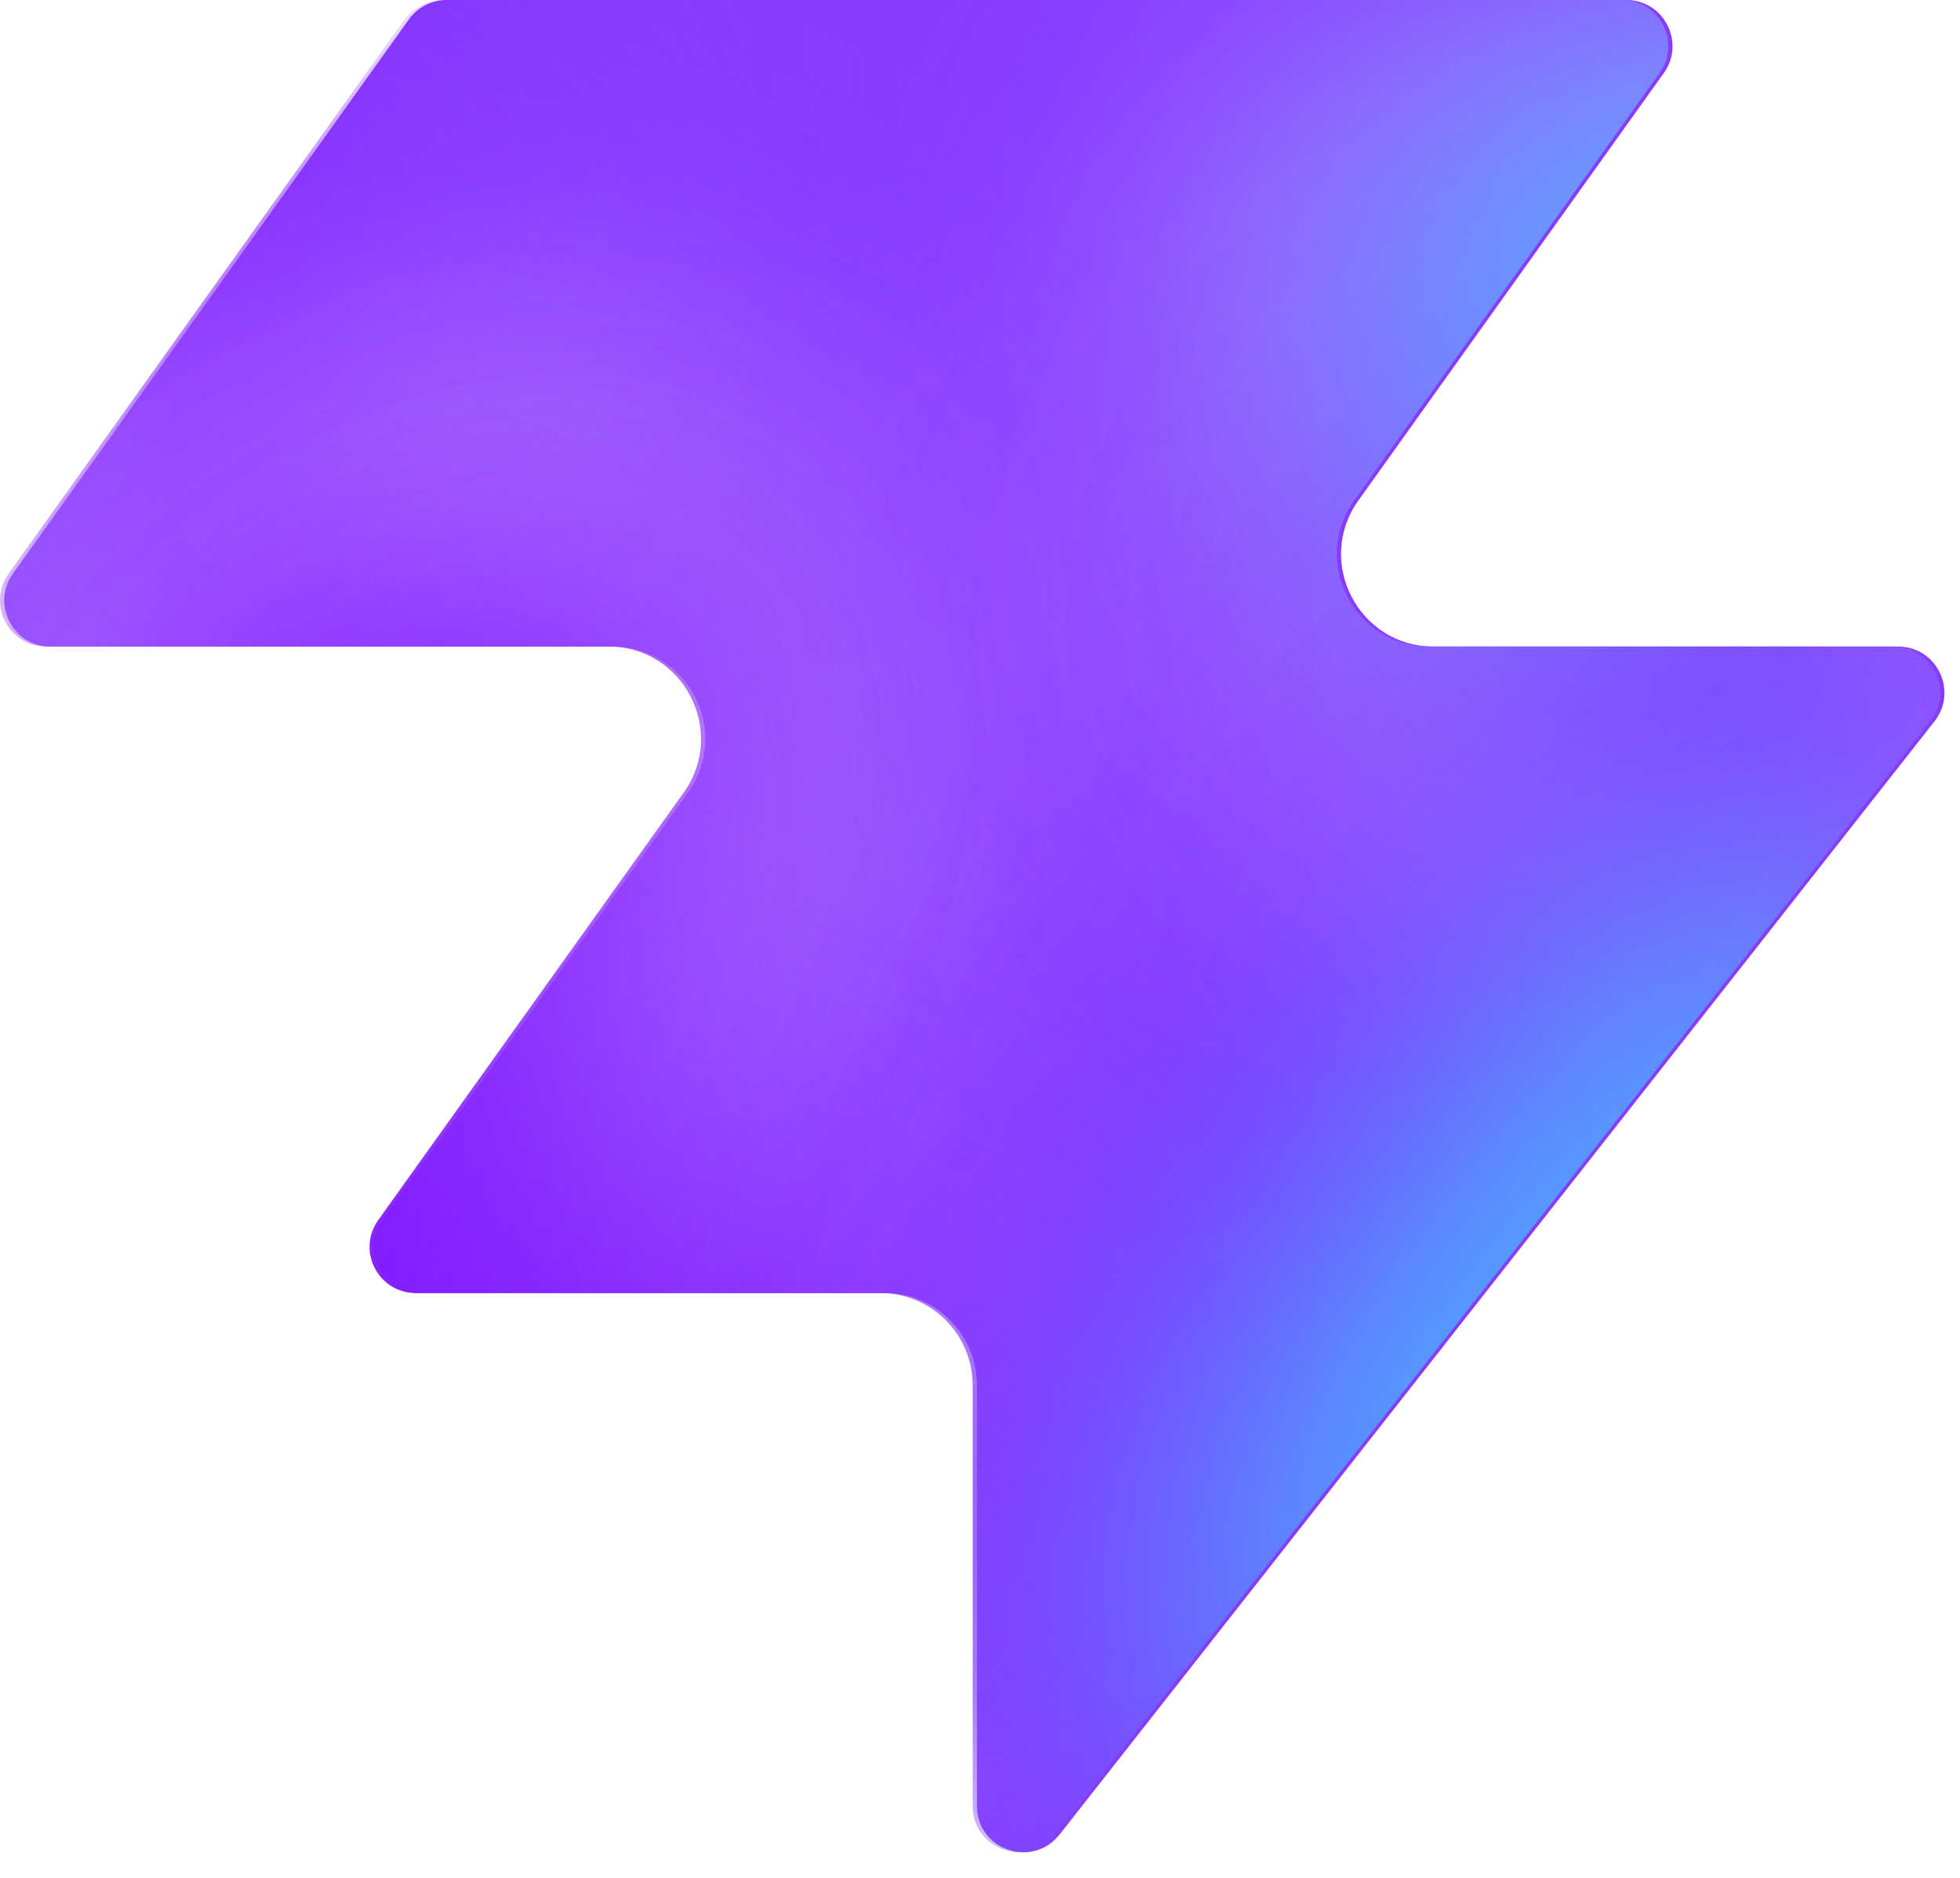
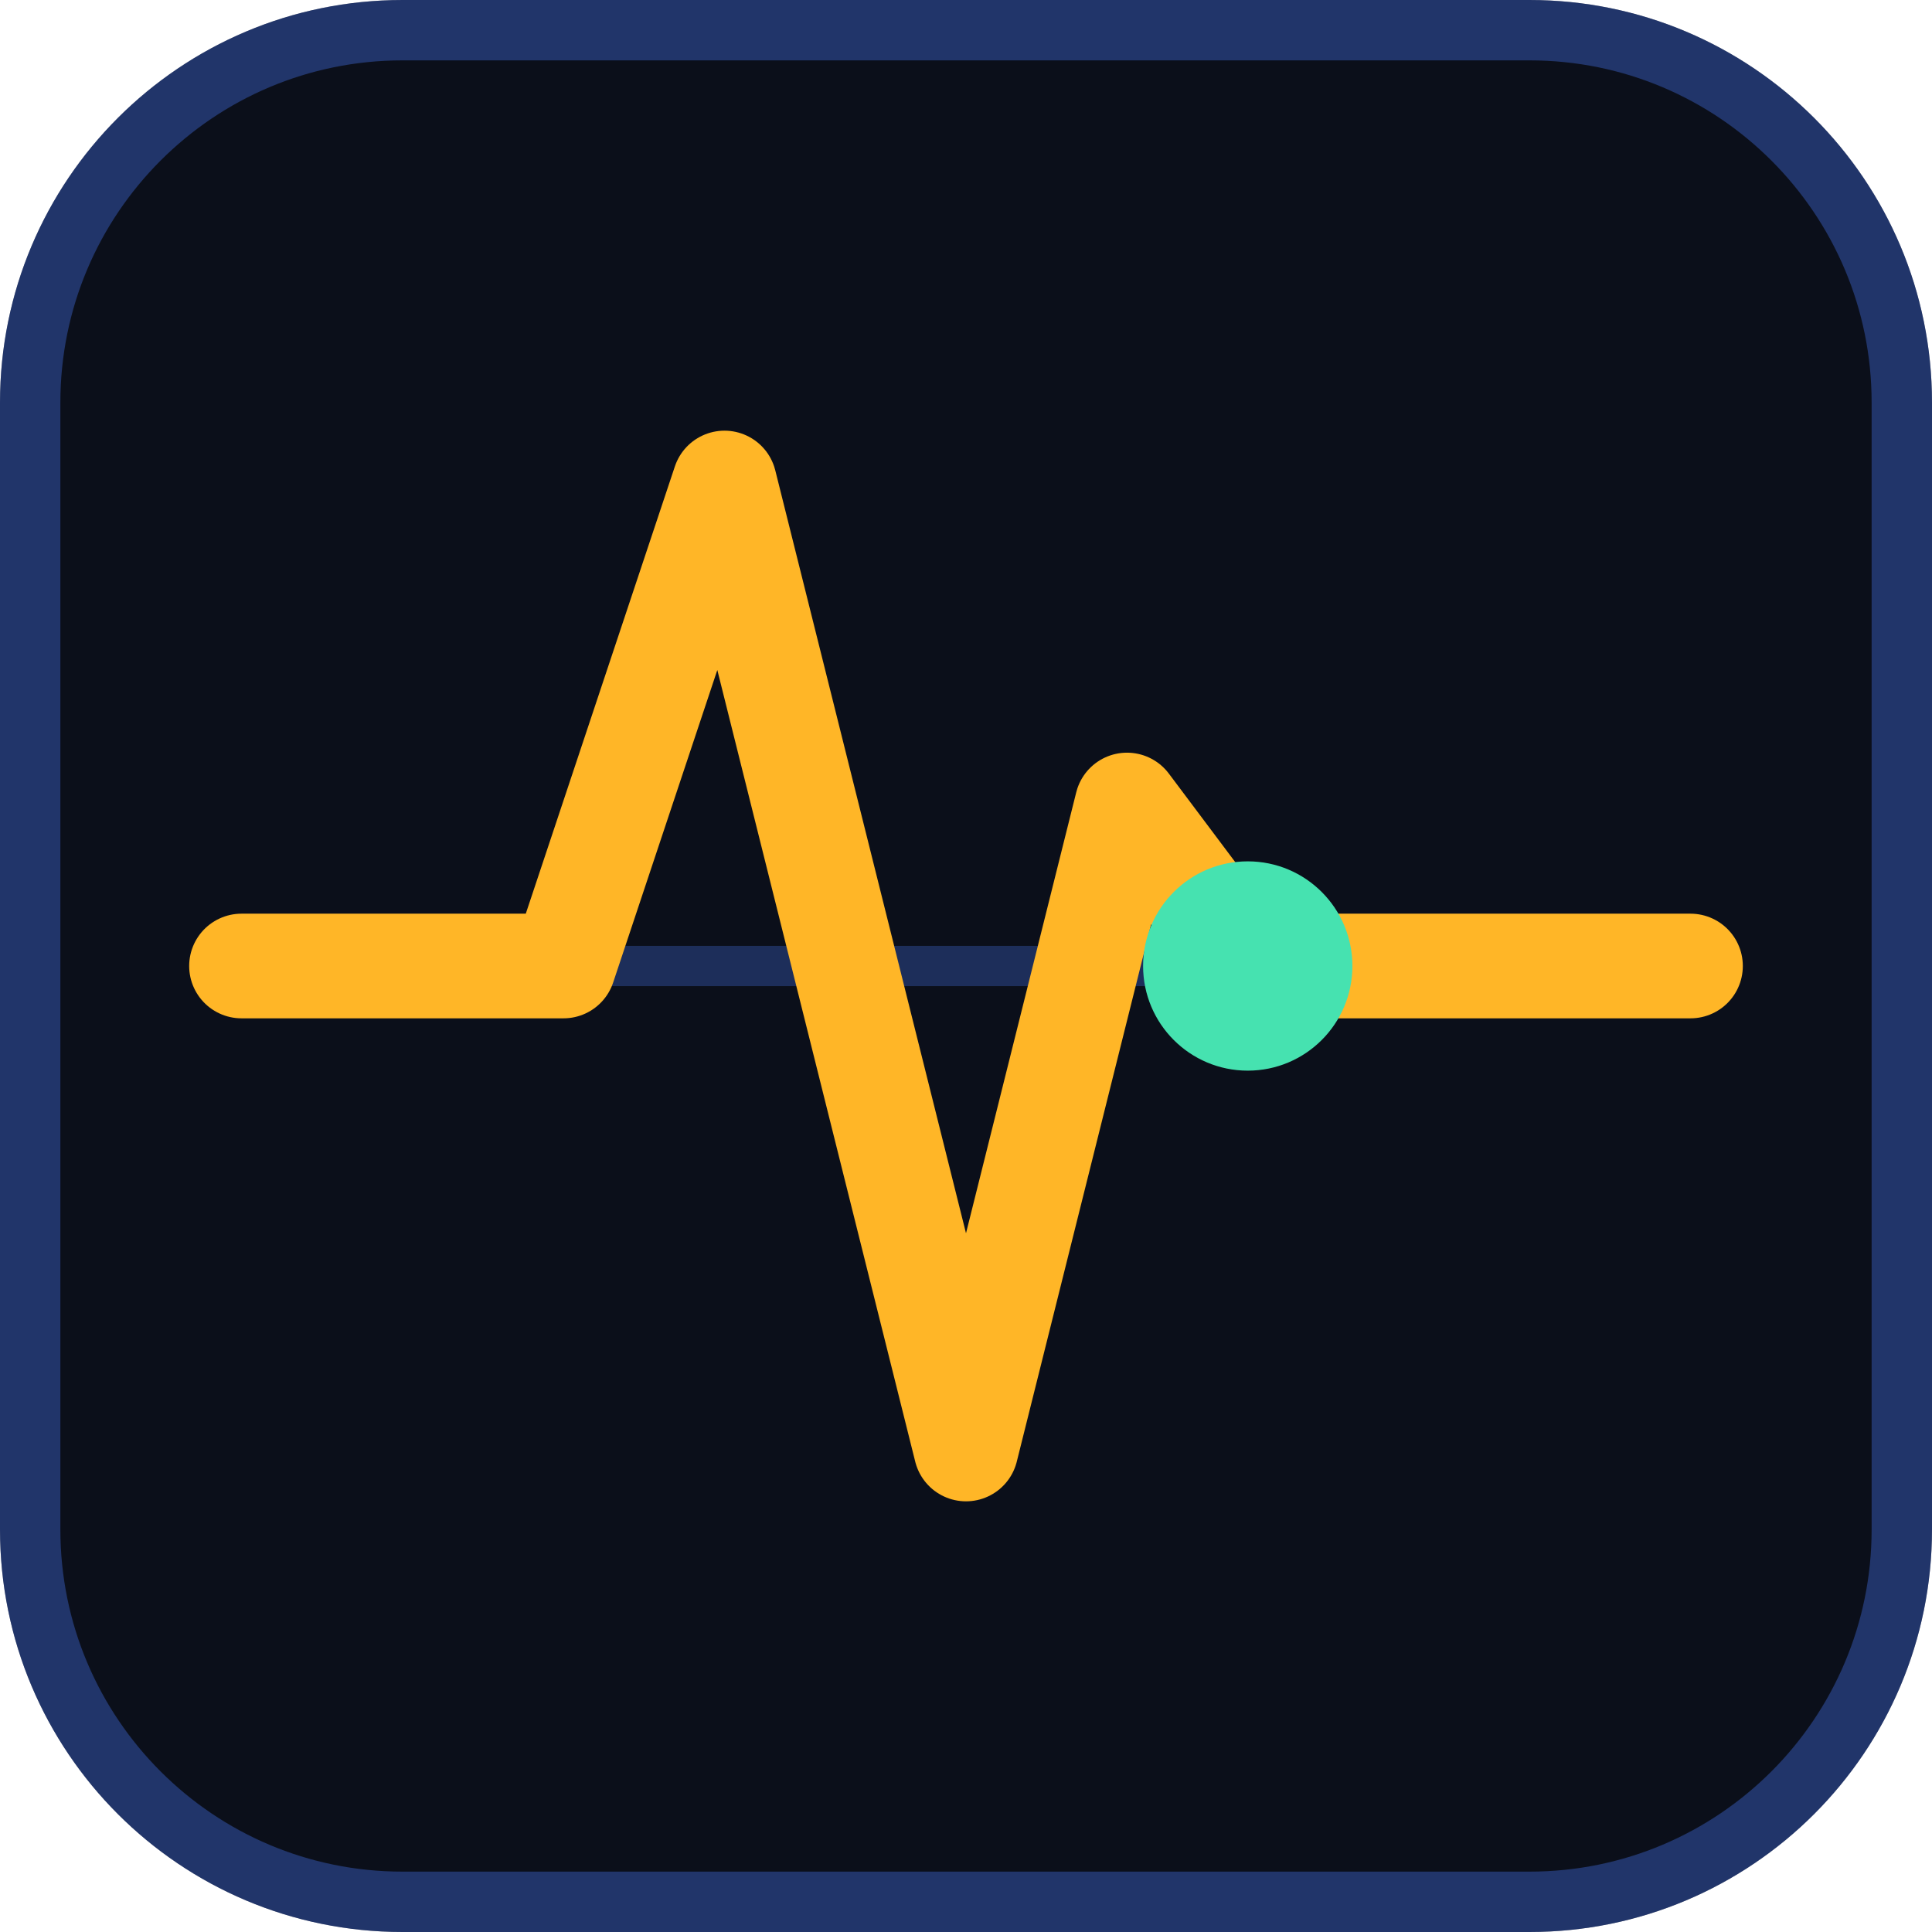
- <svg xmlns="http://www.w3.org/2000/svg" width="48" height="46" fill="none" viewBox="0 0 48 46">
-   <path fill="#863bff" d="M25.946 44.938c-.664.845-2.021.375-2.021-.698V33.937a2.26 2.26 0 0 0-2.262-2.262H10.287c-.92 0-1.456-1.04-.92-1.788l7.48-10.471c1.07-1.497 0-3.578-1.842-3.578H1.237c-.92 0-1.456-1.04-.92-1.788L10.013.474c.214-.297.556-.474.92-.474h28.894c.92 0 1.456 1.04.92 1.788l-7.48 10.471c-1.07 1.498 0 3.579 1.842 3.579h11.377c.943 0 1.473 1.088.89 1.83L25.947 44.94z" style="fill:#863bff;fill:color(display-p3 .525 .23 1);fill-opacity:1" />
-   <mask id="a" width="48" height="46" x="0" y="0" maskUnits="userSpaceOnUse" style="mask-type:alpha">
-     <path fill="#000" d="M25.842 44.938c-.664.844-2.021.375-2.021-.698V33.937a2.26 2.26 0 0 0-2.262-2.262H10.183c-.92 0-1.456-1.04-.92-1.788l7.48-10.471c1.07-1.498 0-3.579-1.842-3.579H1.133c-.92 0-1.456-1.04-.92-1.787L9.91.473c.214-.297.556-.474.92-.474h28.894c.92 0 1.456 1.04.92 1.788l-7.48 10.471c-1.07 1.498 0 3.578 1.842 3.578h11.377c.943 0 1.473 1.088.89 1.832L25.843 44.94z" style="fill:#000;fill-opacity:1" />
-   </mask>
-   <g mask="url(#a)">
-     <g filter="url(#b)">
-       <ellipse cx="5.508" cy="14.704" fill="#ede6ff" rx="5.508" ry="14.704" style="fill:#ede6ff;fill:color(display-p3 .927 .903 1);fill-opacity:1" transform="matrix(.00324 1 1 -.00324 -4.47 31.516)" />
-     </g>
-     <g filter="url(#c)">
-       <ellipse cx="10.399" cy="29.851" fill="#ede6ff" rx="10.399" ry="29.851" style="fill:#ede6ff;fill:color(display-p3 .927 .903 1);fill-opacity:1" transform="matrix(.00324 1 1 -.00324 -39.328 7.883)" />
-     </g>
-     <g filter="url(#d)">
-       <ellipse cx="5.508" cy="30.487" fill="#7e14ff" rx="5.508" ry="30.487" style="fill:#7e14ff;fill:color(display-p3 .492 .077 1);fill-opacity:1" transform="rotate(89.814 -25.913 -14.639)scale(1 -1)" />
-     </g>
-     <g filter="url(#e)">
-       <ellipse cx="5.508" cy="30.599" fill="#7e14ff" rx="5.508" ry="30.599" style="fill:#7e14ff;fill:color(display-p3 .492 .077 1);fill-opacity:1" transform="rotate(89.814 -32.644 -3.334)scale(1 -1)" />
-     </g>
-     <g filter="url(#f)">
-       <ellipse cx="5.508" cy="30.599" fill="#7e14ff" rx="5.508" ry="30.599" style="fill:#7e14ff;fill:color(display-p3 .492 .077 1);fill-opacity:1" transform="matrix(.00324 1 1 -.00324 -34.34 30.47)" />
-     </g>
-     <g filter="url(#g)">
-       <ellipse cx="14.072" cy="22.078" fill="#ede6ff" rx="14.072" ry="22.078" style="fill:#ede6ff;fill:color(display-p3 .927 .903 1);fill-opacity:1" transform="rotate(93.35 24.506 48.493)scale(-1 1)" />
-     </g>
-     <g filter="url(#h)">
-       <ellipse cx="3.47" cy="21.501" fill="#7e14ff" rx="3.47" ry="21.501" style="fill:#7e14ff;fill:color(display-p3 .492 .077 1);fill-opacity:1" transform="rotate(89.009 28.708 47.59)scale(-1 1)" />
-     </g>
-     <g filter="url(#i)">
-       <ellipse cx="3.47" cy="21.501" fill="#7e14ff" rx="3.47" ry="21.501" style="fill:#7e14ff;fill:color(display-p3 .492 .077 1);fill-opacity:1" transform="rotate(89.009 28.708 47.59)scale(-1 1)" />
-     </g>
-     <g filter="url(#j)">
-       <ellipse cx=".387" cy="8.972" fill="#7e14ff" rx="4.407" ry="29.108" style="fill:#7e14ff;fill:color(display-p3 .492 .077 1);fill-opacity:1" transform="rotate(39.51 .387 8.972)" />
-     </g>
-     <g filter="url(#k)">
-       <ellipse cx="47.523" cy="-6.092" fill="#7e14ff" rx="4.407" ry="29.108" style="fill:#7e14ff;fill:color(display-p3 .492 .077 1);fill-opacity:1" transform="rotate(37.892 47.523 -6.092)" />
-     </g>
-     <g filter="url(#l)">
-       <ellipse cx="41.412" cy="6.333" fill="#47bfff" rx="5.971" ry="9.665" style="fill:#47bfff;fill:color(display-p3 .28 .748 1);fill-opacity:1" transform="rotate(37.892 41.412 6.333)" />
-     </g>
-     <g filter="url(#m)">
-       <ellipse cx="-1.879" cy="38.332" fill="#7e14ff" rx="4.407" ry="29.108" style="fill:#7e14ff;fill:color(display-p3 .492 .077 1);fill-opacity:1" transform="rotate(37.892 -1.88 38.332)" />
-     </g>
-     <g filter="url(#n)">
-       <ellipse cx="-1.879" cy="38.332" fill="#7e14ff" rx="4.407" ry="29.108" style="fill:#7e14ff;fill:color(display-p3 .492 .077 1);fill-opacity:1" transform="rotate(37.892 -1.88 38.332)" />
-     </g>
-     <g filter="url(#o)">
-       <ellipse cx="35.651" cy="29.907" fill="#7e14ff" rx="4.407" ry="29.108" style="fill:#7e14ff;fill:color(display-p3 .492 .077 1);fill-opacity:1" transform="rotate(37.892 35.651 29.907)" />
-     </g>
-     <g filter="url(#p)">
-       <ellipse cx="38.418" cy="32.4" fill="#47bfff" rx="5.971" ry="15.297" style="fill:#47bfff;fill:color(display-p3 .28 .748 1);fill-opacity:1" transform="rotate(37.892 38.418 32.4)" />
-     </g>
-   </g>
-   <defs>
-     <filter id="b" width="60.045" height="41.654" x="-19.77" y="16.149" color-interpolation-filters="sRGB" filterUnits="userSpaceOnUse">
-       <feFlood flood-opacity="0" result="BackgroundImageFix" />
-       <feBlend in="SourceGraphic" in2="BackgroundImageFix" result="shape" />
-       <feGaussianBlur result="effect1_foregroundBlur_2002_17158" stdDeviation="7.659" />
-     </filter>
-     <filter id="c" width="90.34" height="51.437" x="-54.613" y="-7.533" color-interpolation-filters="sRGB" filterUnits="userSpaceOnUse">
-       <feFlood flood-opacity="0" result="BackgroundImageFix" />
-       <feBlend in="SourceGraphic" in2="BackgroundImageFix" result="shape" />
-       <feGaussianBlur result="effect1_foregroundBlur_2002_17158" stdDeviation="7.659" />
-     </filter>
-     <filter id="d" width="79.355" height="29.4" x="-49.64" y="2.03" color-interpolation-filters="sRGB" filterUnits="userSpaceOnUse">
-       <feFlood flood-opacity="0" result="BackgroundImageFix" />
-       <feBlend in="SourceGraphic" in2="BackgroundImageFix" result="shape" />
-       <feGaussianBlur result="effect1_foregroundBlur_2002_17158" stdDeviation="4.596" />
-     </filter>
-     <filter id="e" width="79.579" height="29.4" x="-45.045" y="20.029" color-interpolation-filters="sRGB" filterUnits="userSpaceOnUse">
-       <feFlood flood-opacity="0" result="BackgroundImageFix" />
-       <feBlend in="SourceGraphic" in2="BackgroundImageFix" result="shape" />
-       <feGaussianBlur result="effect1_foregroundBlur_2002_17158" stdDeviation="4.596" />
-     </filter>
-     <filter id="f" width="79.579" height="29.4" x="-43.513" y="21.178" color-interpolation-filters="sRGB" filterUnits="userSpaceOnUse">
-       <feFlood flood-opacity="0" result="BackgroundImageFix" />
-       <feBlend in="SourceGraphic" in2="BackgroundImageFix" result="shape" />
-       <feGaussianBlur result="effect1_foregroundBlur_2002_17158" stdDeviation="4.596" />
-     </filter>
-     <filter id="g" width="74.749" height="58.852" x="15.756" y="-17.901" color-interpolation-filters="sRGB" filterUnits="userSpaceOnUse">
-       <feFlood flood-opacity="0" result="BackgroundImageFix" />
-       <feBlend in="SourceGraphic" in2="BackgroundImageFix" result="shape" />
-       <feGaussianBlur result="effect1_foregroundBlur_2002_17158" stdDeviation="7.659" />
-     </filter>
-     <filter id="h" width="61.377" height="25.362" x="23.548" y="2.284" color-interpolation-filters="sRGB" filterUnits="userSpaceOnUse">
-       <feFlood flood-opacity="0" result="BackgroundImageFix" />
-       <feBlend in="SourceGraphic" in2="BackgroundImageFix" result="shape" />
-       <feGaussianBlur result="effect1_foregroundBlur_2002_17158" stdDeviation="4.596" />
-     </filter>
-     <filter id="i" width="61.377" height="25.362" x="23.548" y="2.284" color-interpolation-filters="sRGB" filterUnits="userSpaceOnUse">
-       <feFlood flood-opacity="0" result="BackgroundImageFix" />
-       <feBlend in="SourceGraphic" in2="BackgroundImageFix" result="shape" />
-       <feGaussianBlur result="effect1_foregroundBlur_2002_17158" stdDeviation="4.596" />
-     </filter>
-     <filter id="j" width="56.045" height="63.649" x="-27.636" y="-22.853" color-interpolation-filters="sRGB" filterUnits="userSpaceOnUse">
-       <feFlood flood-opacity="0" result="BackgroundImageFix" />
-       <feBlend in="SourceGraphic" in2="BackgroundImageFix" result="shape" />
-       <feGaussianBlur result="effect1_foregroundBlur_2002_17158" stdDeviation="4.596" />
-     </filter>
-     <filter id="k" width="54.814" height="64.646" x="20.116" y="-38.415" color-interpolation-filters="sRGB" filterUnits="userSpaceOnUse">
-       <feFlood flood-opacity="0" result="BackgroundImageFix" />
-       <feBlend in="SourceGraphic" in2="BackgroundImageFix" result="shape" />
-       <feGaussianBlur result="effect1_foregroundBlur_2002_17158" stdDeviation="4.596" />
-     </filter>
-     <filter id="l" width="33.541" height="35.313" x="24.641" y="-11.323" color-interpolation-filters="sRGB" filterUnits="userSpaceOnUse">
-       <feFlood flood-opacity="0" result="BackgroundImageFix" />
-       <feBlend in="SourceGraphic" in2="BackgroundImageFix" result="shape" />
-       <feGaussianBlur result="effect1_foregroundBlur_2002_17158" stdDeviation="4.596" />
-     </filter>
-     <filter id="m" width="54.814" height="64.646" x="-29.286" y="6.009" color-interpolation-filters="sRGB" filterUnits="userSpaceOnUse">
-       <feFlood flood-opacity="0" result="BackgroundImageFix" />
-       <feBlend in="SourceGraphic" in2="BackgroundImageFix" result="shape" />
-       <feGaussianBlur result="effect1_foregroundBlur_2002_17158" stdDeviation="4.596" />
-     </filter>
-     <filter id="n" width="54.814" height="64.646" x="-29.286" y="6.009" color-interpolation-filters="sRGB" filterUnits="userSpaceOnUse">
-       <feFlood flood-opacity="0" result="BackgroundImageFix" />
-       <feBlend in="SourceGraphic" in2="BackgroundImageFix" result="shape" />
-       <feGaussianBlur result="effect1_foregroundBlur_2002_17158" stdDeviation="4.596" />
-     </filter>
-     <filter id="o" width="54.814" height="64.646" x="8.244" y="-2.416" color-interpolation-filters="sRGB" filterUnits="userSpaceOnUse">
-       <feFlood flood-opacity="0" result="BackgroundImageFix" />
-       <feBlend in="SourceGraphic" in2="BackgroundImageFix" result="shape" />
-       <feGaussianBlur result="effect1_foregroundBlur_2002_17158" stdDeviation="4.596" />
-     </filter>
-     <filter id="p" width="39.409" height="43.623" x="18.713" y="10.588" color-interpolation-filters="sRGB" filterUnits="userSpaceOnUse">
-       <feFlood flood-opacity="0" result="BackgroundImageFix" />
-       <feBlend in="SourceGraphic" in2="BackgroundImageFix" result="shape" />
-       <feGaussianBlur result="effect1_foregroundBlur_2002_17158" stdDeviation="4.596" />
-     </filter>
-   </defs>
+ <svg xmlns="http://www.w3.org/2000/svg" width="48" height="48" viewBox="0 0 48 48" fill="none">
+   <rect width="48" height="48" rx="10" fill="#0B0F1A" />
+   <rect x="0.75" y="0.75" width="46.5" height="46.5" rx="9.25" stroke="#4C7DFF" stroke-opacity="0.35" stroke-width="1.5" />
+   <line x1="7" y1="24" x2="41" y2="24" stroke="#4C7DFF" stroke-opacity="0.28" stroke-width="1" />
+   <path d="M6 24 H14 L18 12 L24 36 L28 20 L31 24 H42" fill="none" stroke="#FFB627" stroke-width="2.6" stroke-linecap="round" stroke-linejoin="round" />
+   <circle cx="31" cy="24" r="2.6" fill="#46E2B0" />
</svg>
